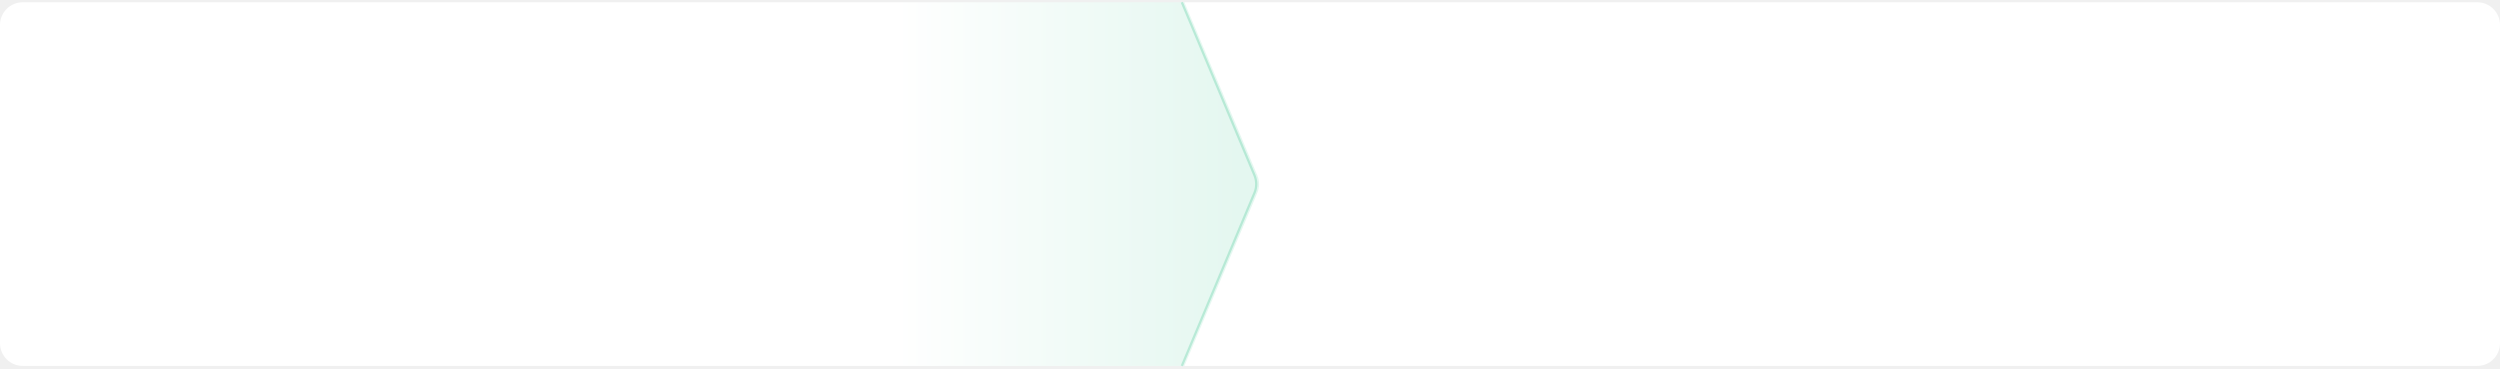
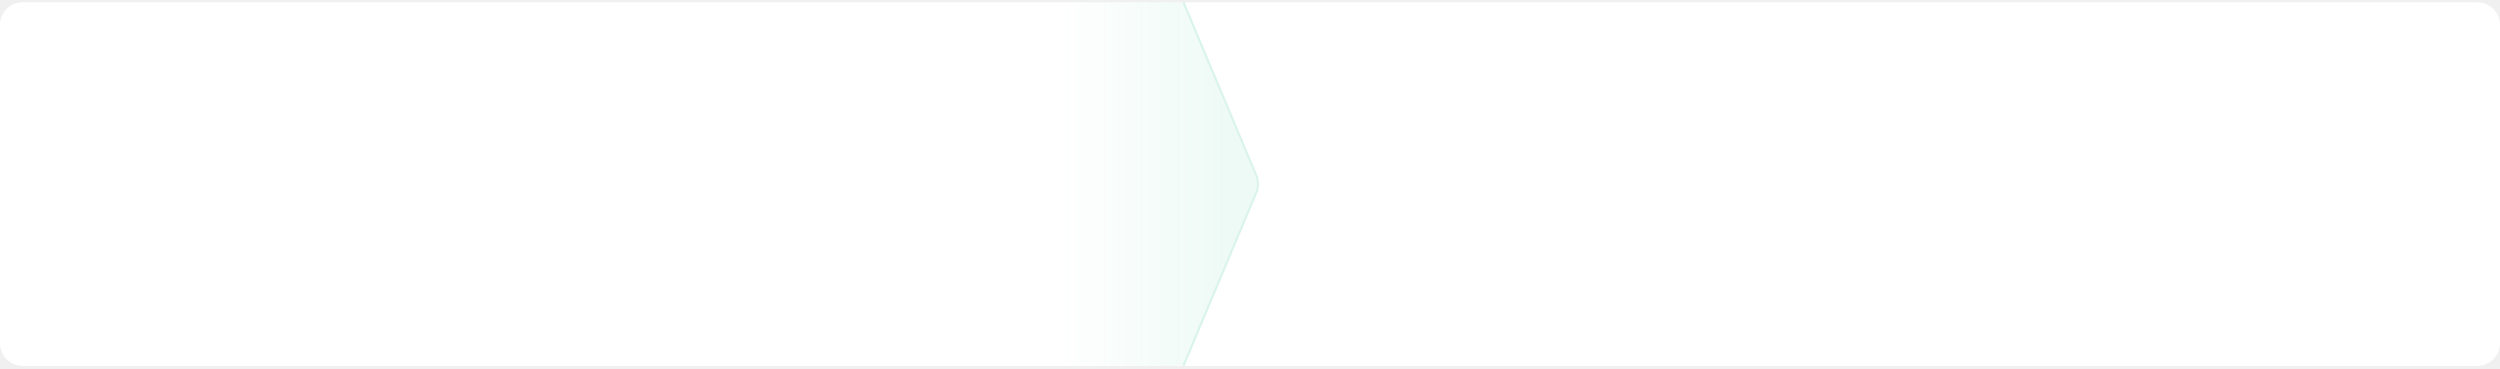
- <svg xmlns="http://www.w3.org/2000/svg" width="1100" height="162" viewBox="0 0 1100 162" fill="none">
-   <g clip-path="url(#clip0_1_2)">
-     <path d="M1090 1H10C4.477 1 0 5.477 0 11V151C0 156.523 4.477 161 10 161H1090C1095.52 161 1100 156.523 1100 151V11C1100 5.477 1095.52 1 1090 1Z" fill="white" />
-     <path opacity="0.15" d="M315 11C315 5.477 319.493 1 325.036 1H521.145L553.218 77.129C554.261 79.605 554.261 82.395 553.218 84.871L521.145 161H325.036C319.493 161 315 156.523 315 151V11Z" fill="url(#paint0_linear_1_2)" />
-     <g clip-path="url(#clip1_1_2)">
-       <path opacity="0.3" d="M520 1L551.959 77.129C552.999 79.605 552.999 82.395 551.959 84.871L520 161" stroke="#49C998" />
+ <svg xmlns="http://www.w3.org/2000/svg" xmlns:xlink="http://www.w3.org/1999/xlink" version="1.1" id="Layer_2" x="0px" y="0px" viewBox="0 0 1100 162" style="enable-background:new 0 0 1100 162;" xml:space="preserve">
+   <style type="text/css">
+ 	.st0{clip-path:url(#SVGID_00000181045497456918145910000016788426408973494434_);}
+ 	.st1{fill:#FFFFFF;}
+ 	.st2{opacity:0.1;fill:url(#SVGID_00000103263588149909284420000014304887277908916650_);enable-background:new    ;}
+ 	.st3{opacity:0.2;fill:none;stroke:#49C998;enable-background:new    ;}
+ </style>
+   <g>
+     <g>
+       <defs>
+         <rect id="SVGID_1_" width="1100" height="162" />
+       </defs>
+       <clipPath id="SVGID_00000145776566505177350190000007660734021122406325_">
+         <use xlink:href="#SVGID_1_" style="overflow:visible;" />
+       </clipPath>
+       <g style="clip-path:url(#SVGID_00000145776566505177350190000007660734021122406325_);">
+         <path class="st1" d="M1090,1H10C4.5,1,0,5.5,0,11v140c0,5.5,4.5,10,10,10h1080c5.5,0,10-4.5,10-10V11C1100,5.5,1095.5,1,1090,1z" />
+       </g>
    </g>
+     <linearGradient id="SVGID_00000020379462284917589330000002486281384600558238_" gradientUnits="userSpaceOnUse" x1="544.61" y1="83" x2="464.74" y2="83" gradientTransform="matrix(1 0 0 -1 0 164)">
+       <stop offset="0" style="stop-color:#49C998" />
+       <stop offset="1" style="stop-color:#49C998;stop-opacity:0" />
+     </linearGradient>
+     <path style="opacity:0.1;fill:url(#SVGID_00000020379462284917589330000002486281384600558238_);enable-background:new    ;" d="   M464.7,11c0-5.5,4.5-10,10-10h45.4l32,76.1c1,2.5,1,5.3,0,7.7l-32,76.1h-45.4c-5.5,0-10-4.5-10-10V11z" />
+     <path class="st3" d="M520.7,1l32,76.1c1,2.5,1,5.3,0,7.7l-32,76.1" />
  </g>
-   <defs>
-     <linearGradient id="paint0_linear_1_2" x1="545.686" y1="81" x2="394.28" y2="81" gradientUnits="userSpaceOnUse">
-       <stop stop-color="#49C998" />
-       <stop offset="1" stop-color="white" />
-     </linearGradient>
-     <clipPath id="clip0_1_2">
-       <rect width="1100" height="162" fill="white" />
-     </clipPath>
-     <clipPath id="clip1_1_2">
-       <rect width="35" height="162" fill="white" transform="translate(519)" />
-     </clipPath>
-   </defs>
</svg>
